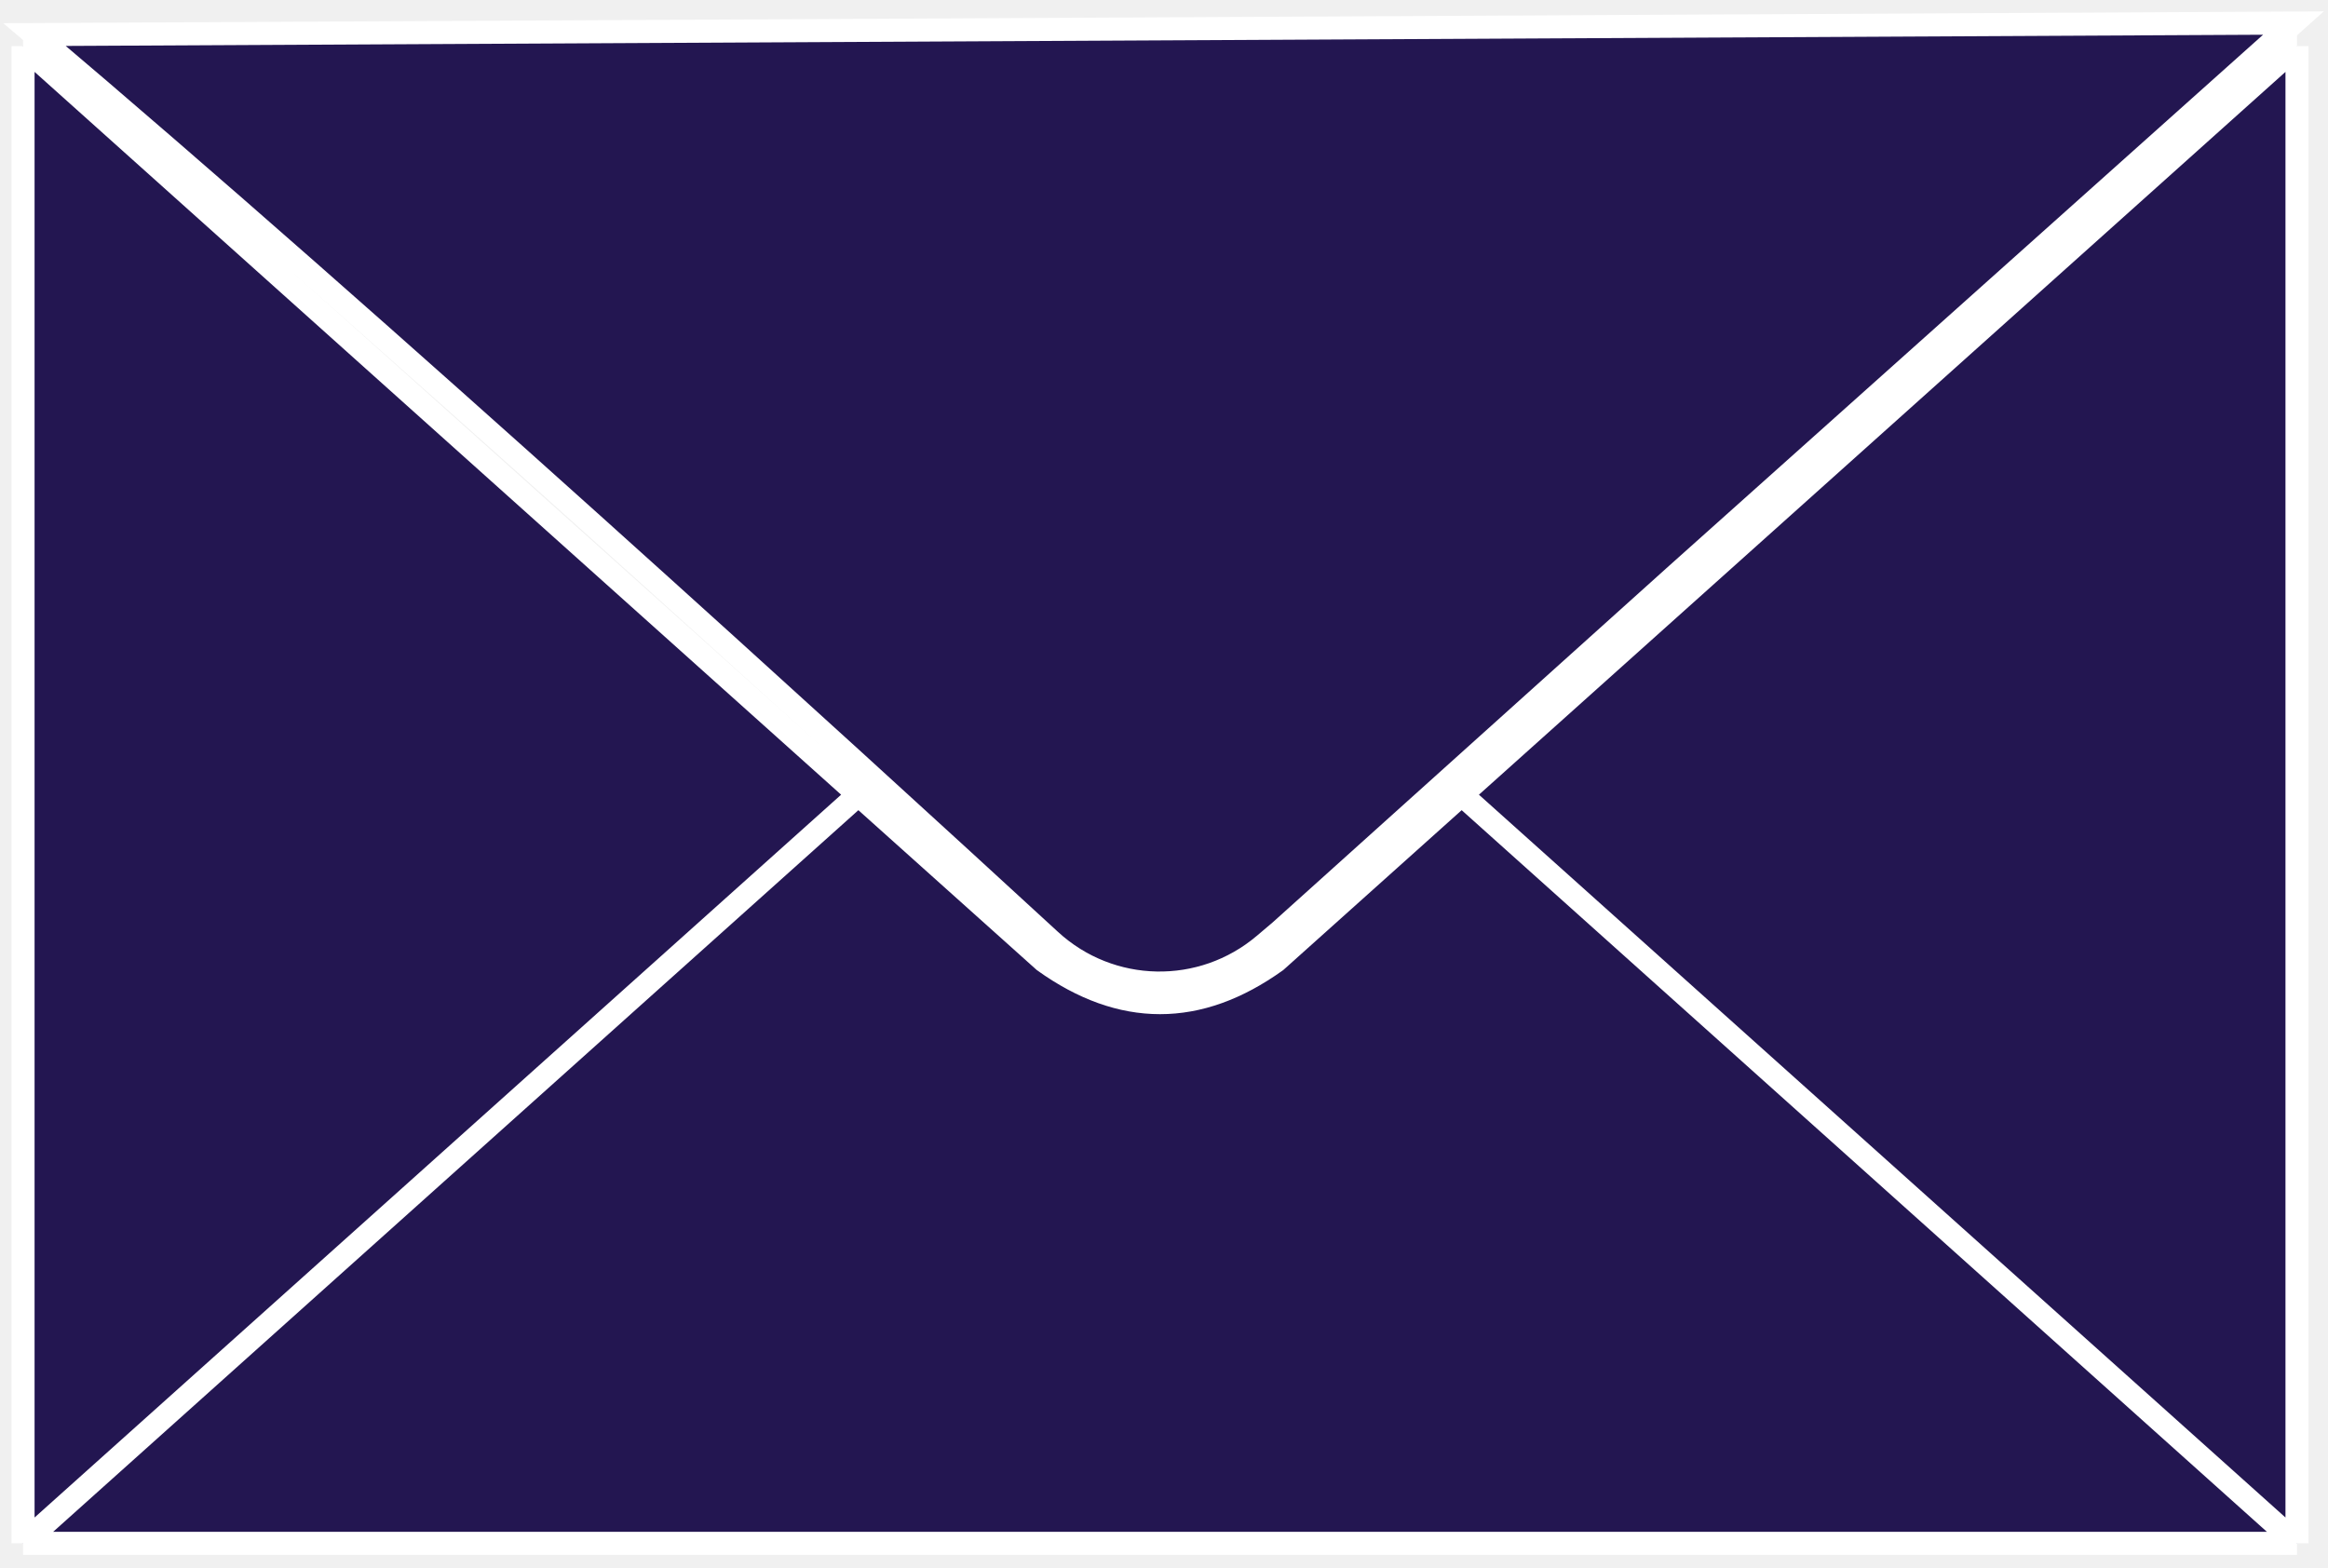
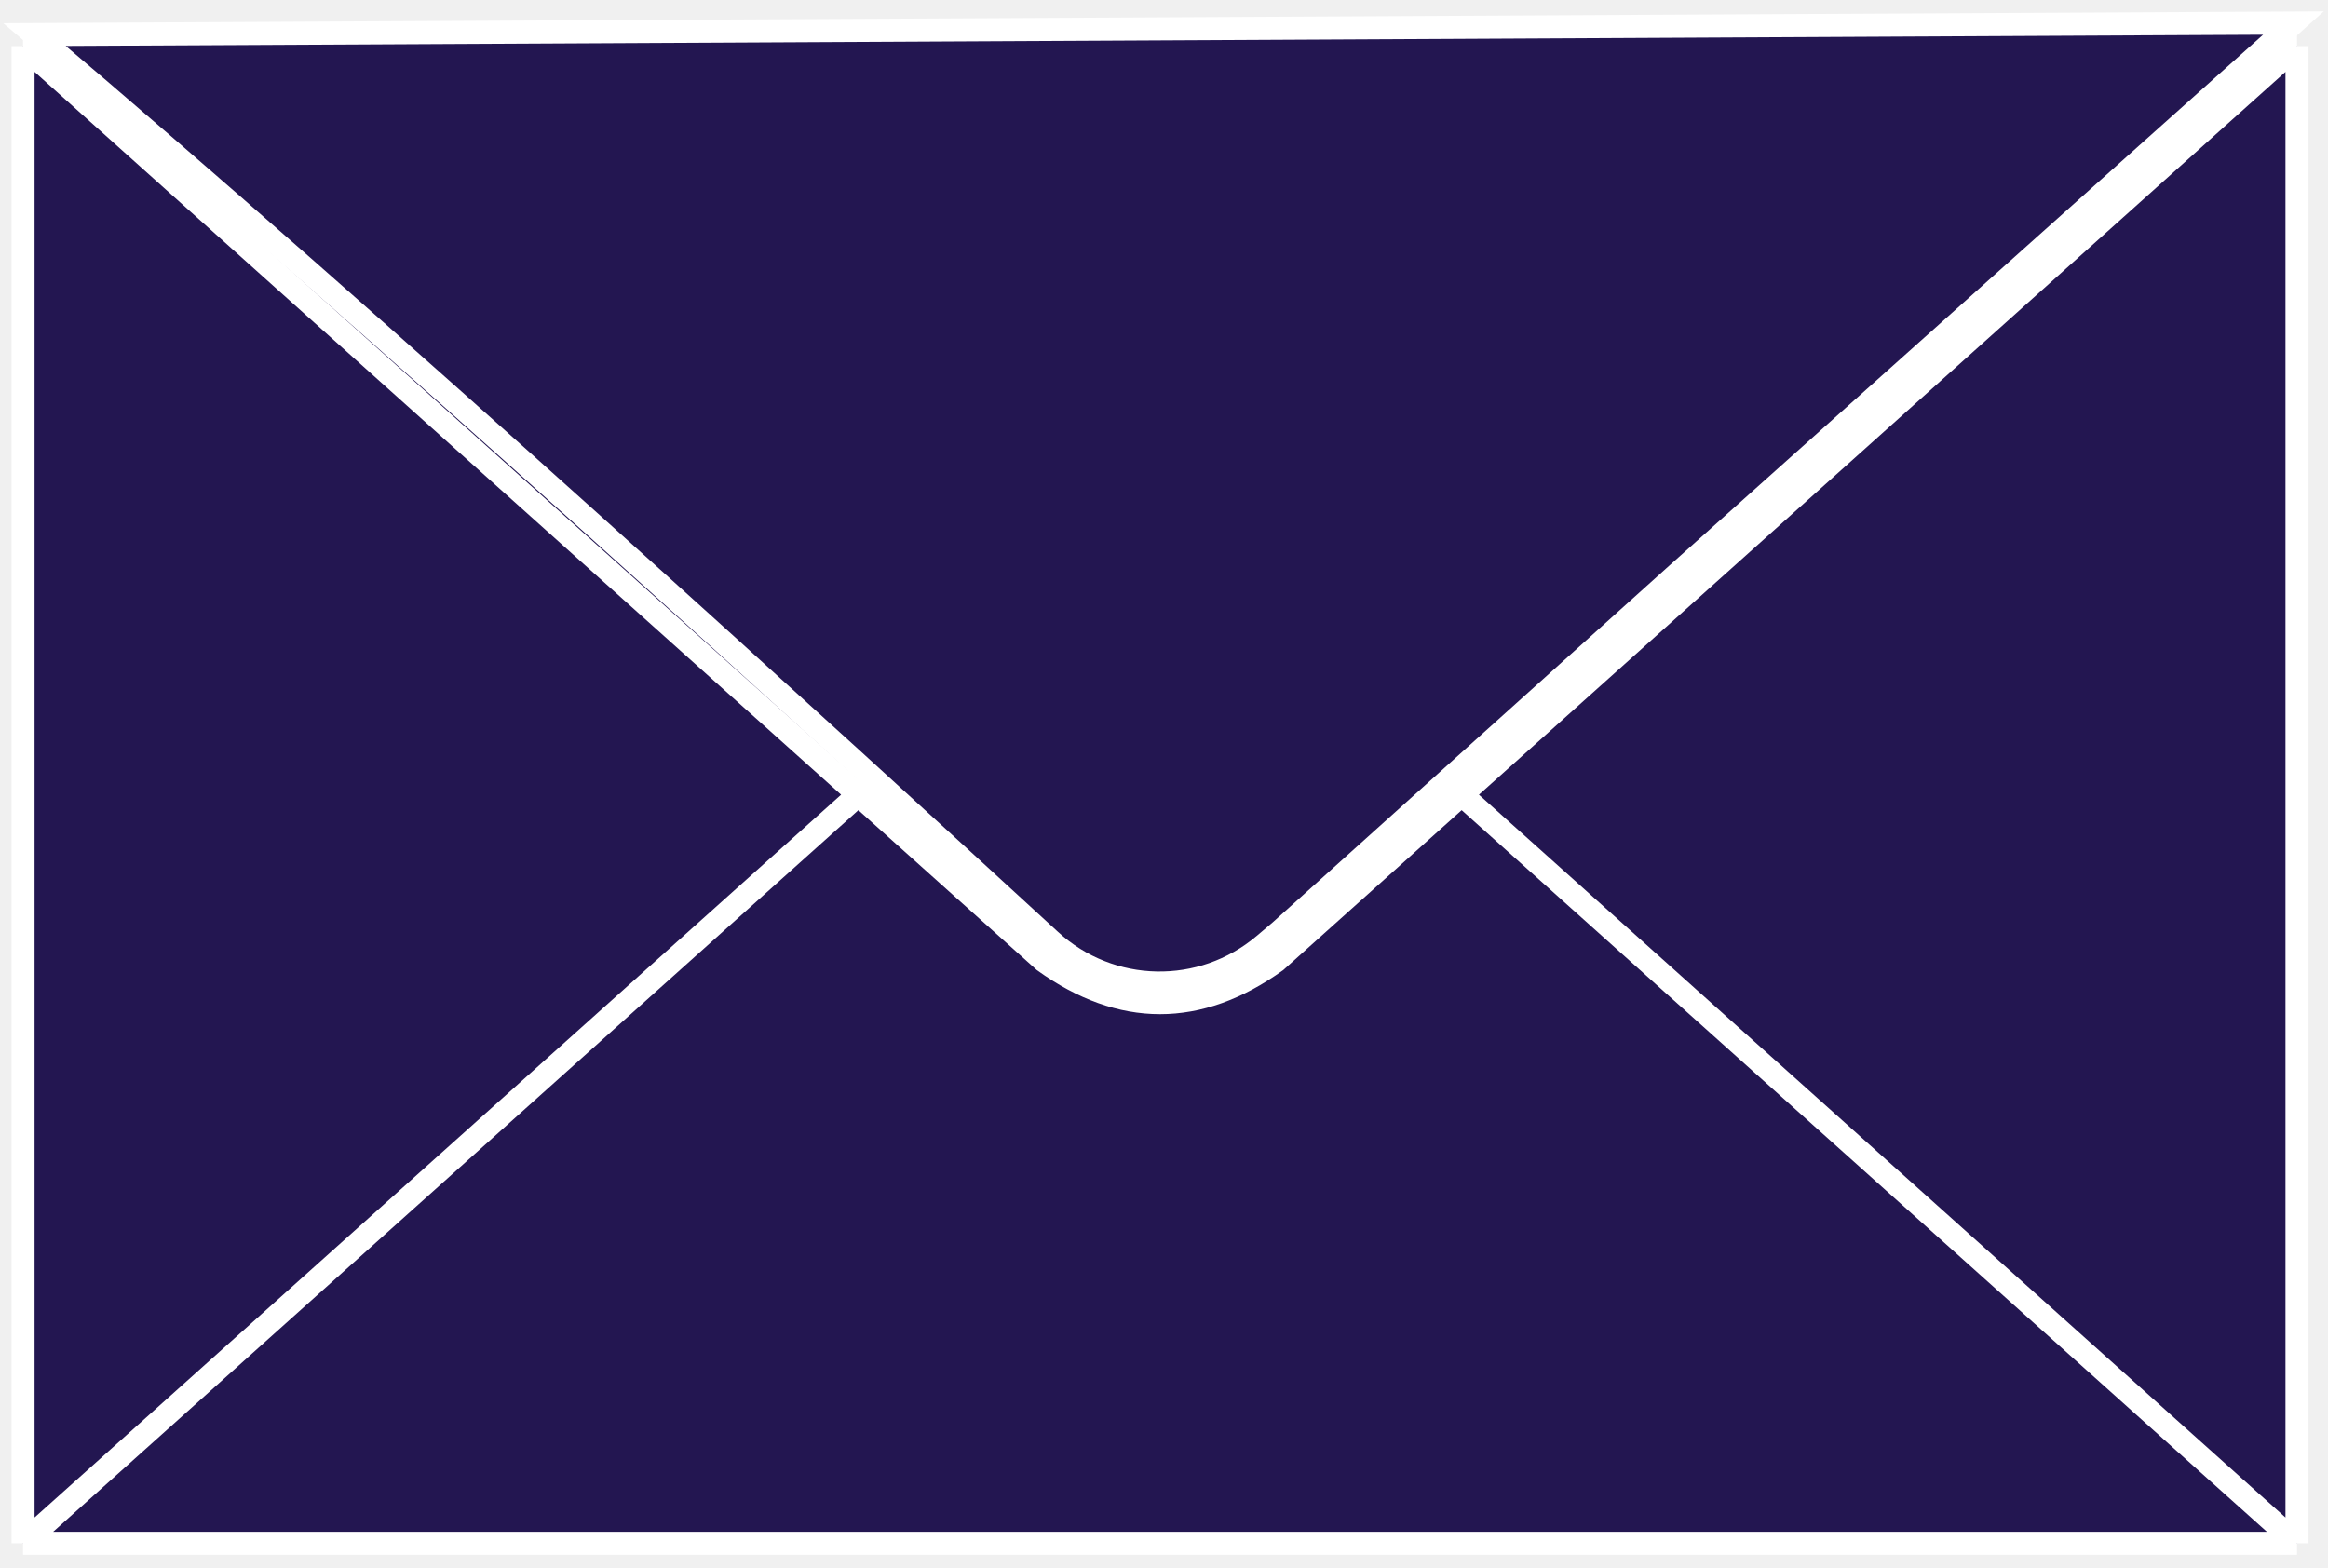
- <svg xmlns="http://www.w3.org/2000/svg" width="101" height="68" viewBox="0 0 101 68" fill="none">
+ <svg xmlns="http://www.w3.org/2000/svg" width="101" height="68" viewBox="0 0 101 68" fill="#231651">
  <path d="M1 2H99.655V66.962H1V2ZM1 2L45.294 41.699C48.65 44.105 52.005 44.105 55.361 41.699L99.655 2H1ZM63.414 34.481L99.655 66.962L63.414 34.481Z" fill="#231651" />
  <path d="M1 2H99.655M1 2V66.962M1 2L45.294 41.699C48.65 44.105 52.005 44.105 55.361 41.699L99.655 2M99.655 2V66.962M99.655 66.962H1M99.655 66.962L63.414 34.481M1 66.962L37.241 34.481" stroke="white" />
  <path d="M45.564 40.803C36.589 32.55 16.204 13.934 1.5 1.5L99.5 1L72.607 25.047L66.92 30.163L61.233 35.279L55.547 40.395L54.848 40.987C52.146 43.277 48.171 43.2 45.564 40.803Z" fill="#231651" stroke="white" />
</svg>
